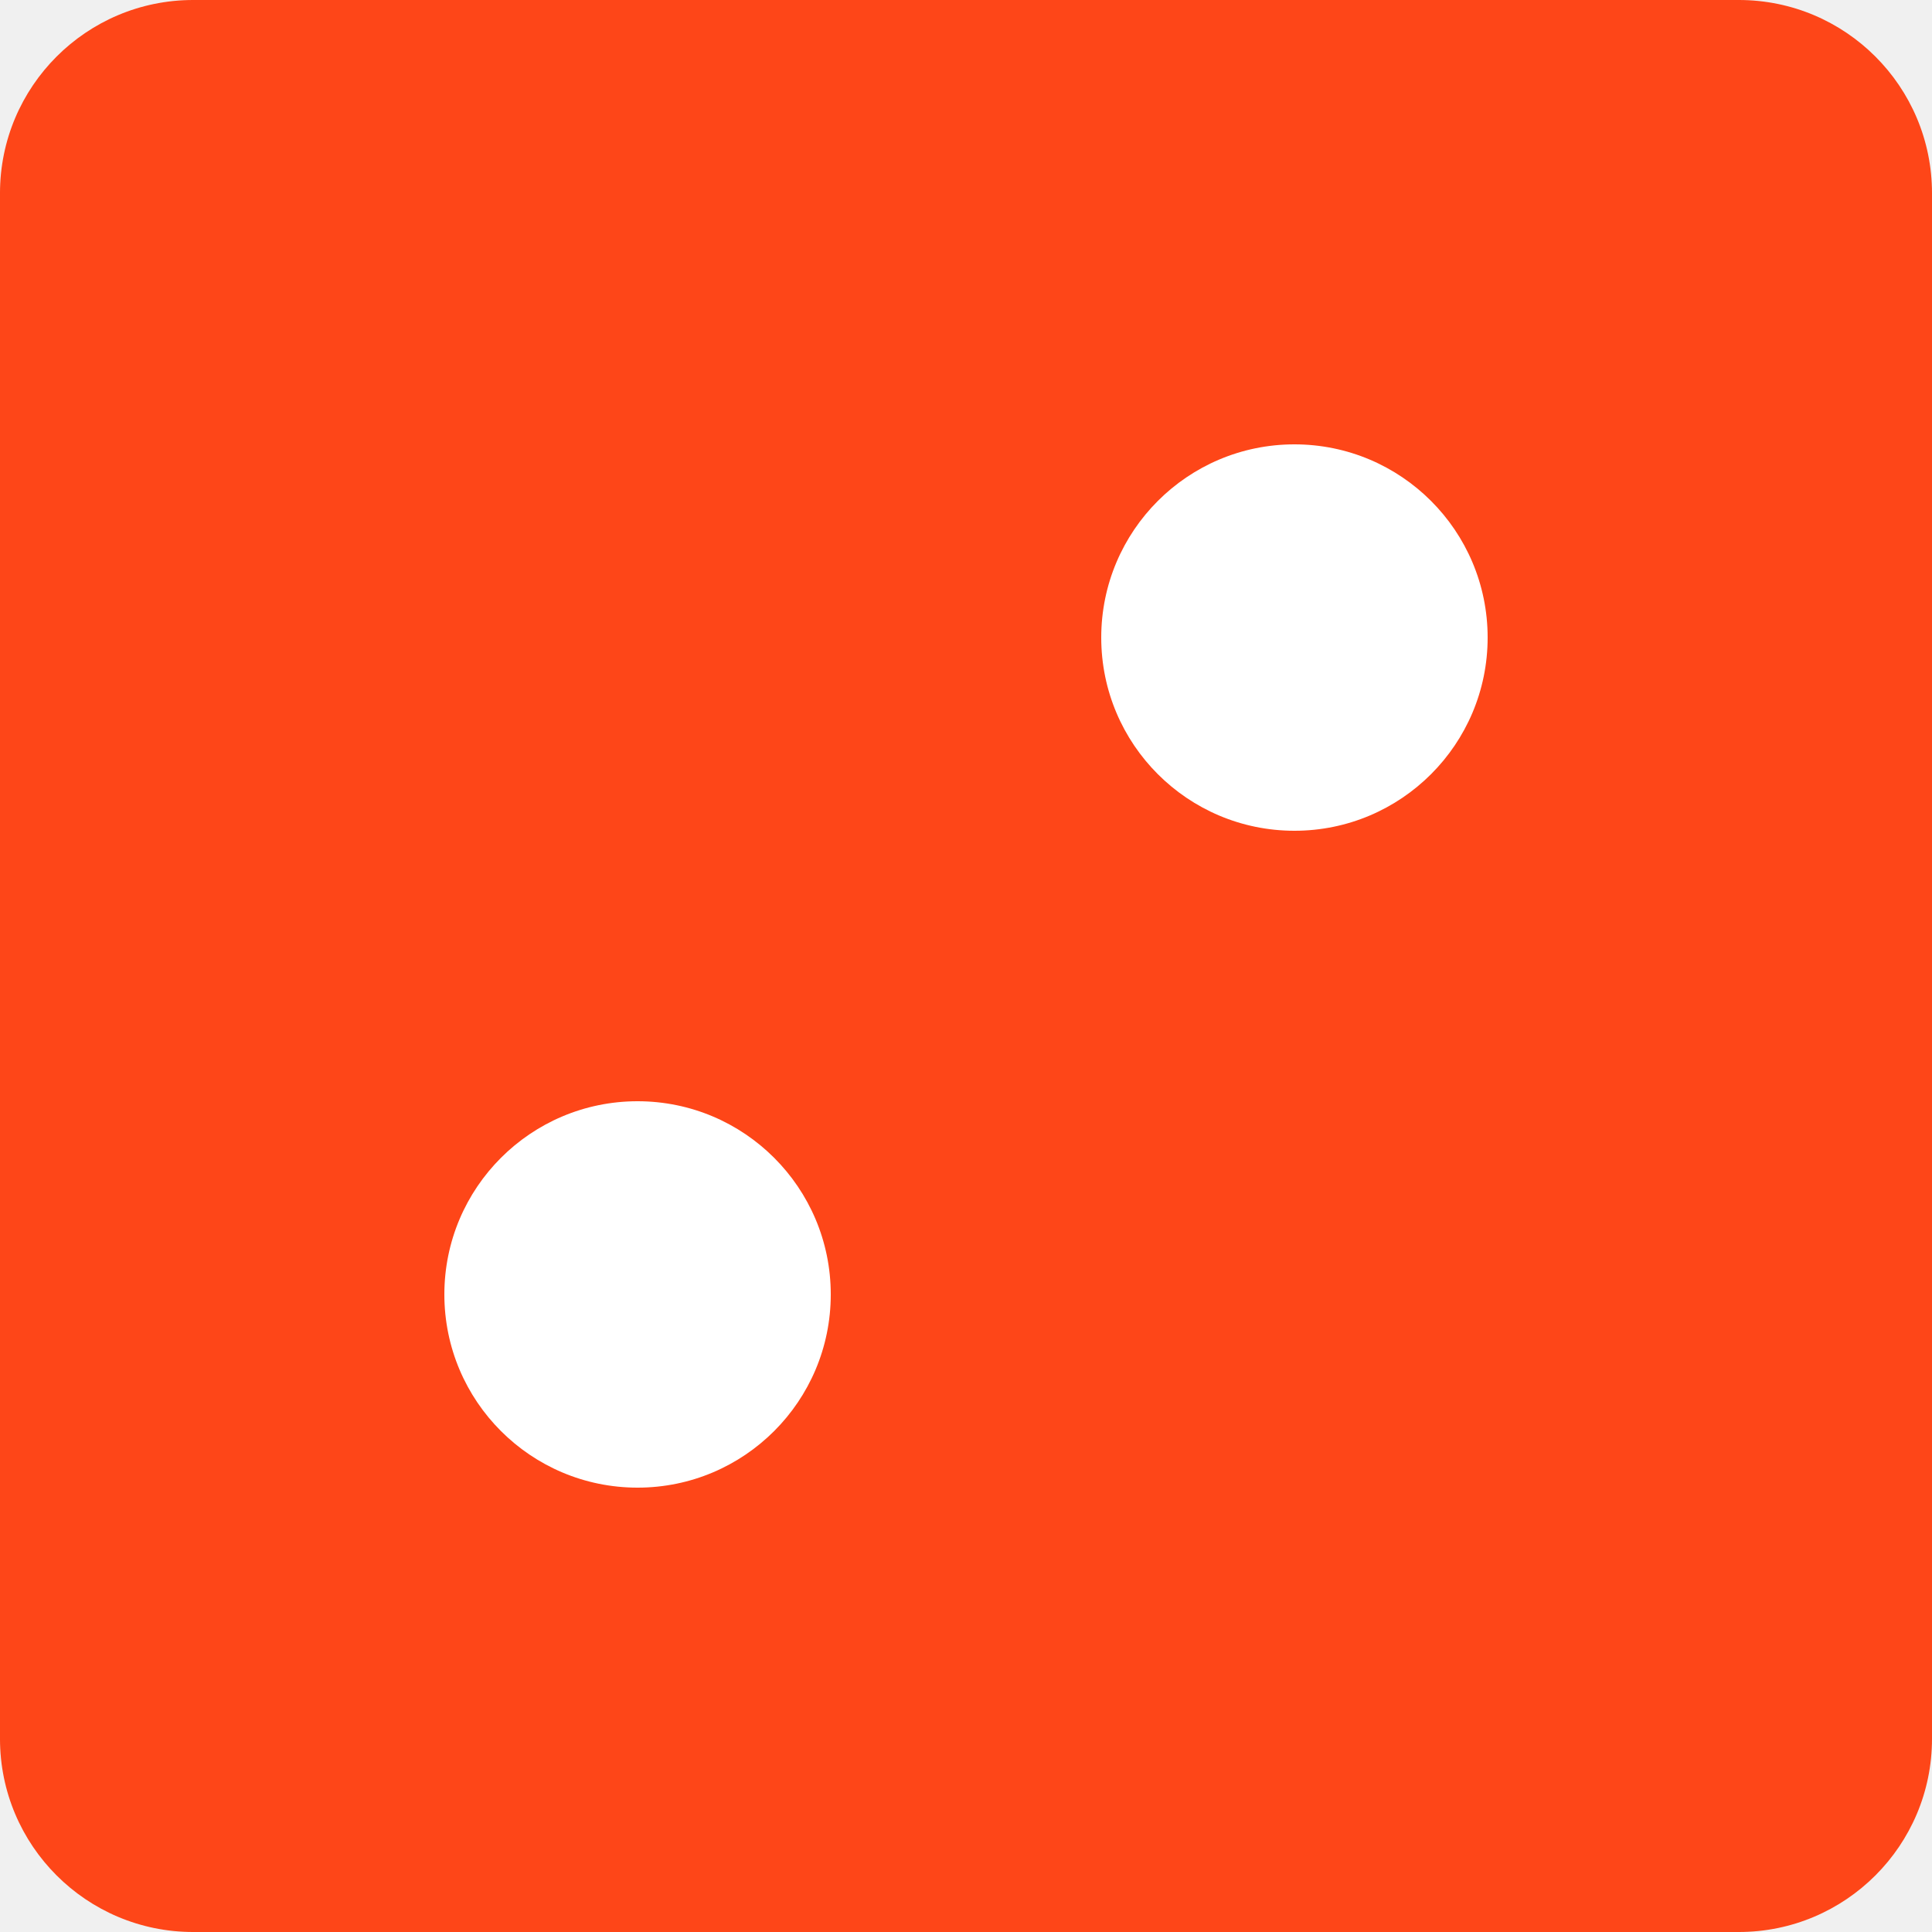
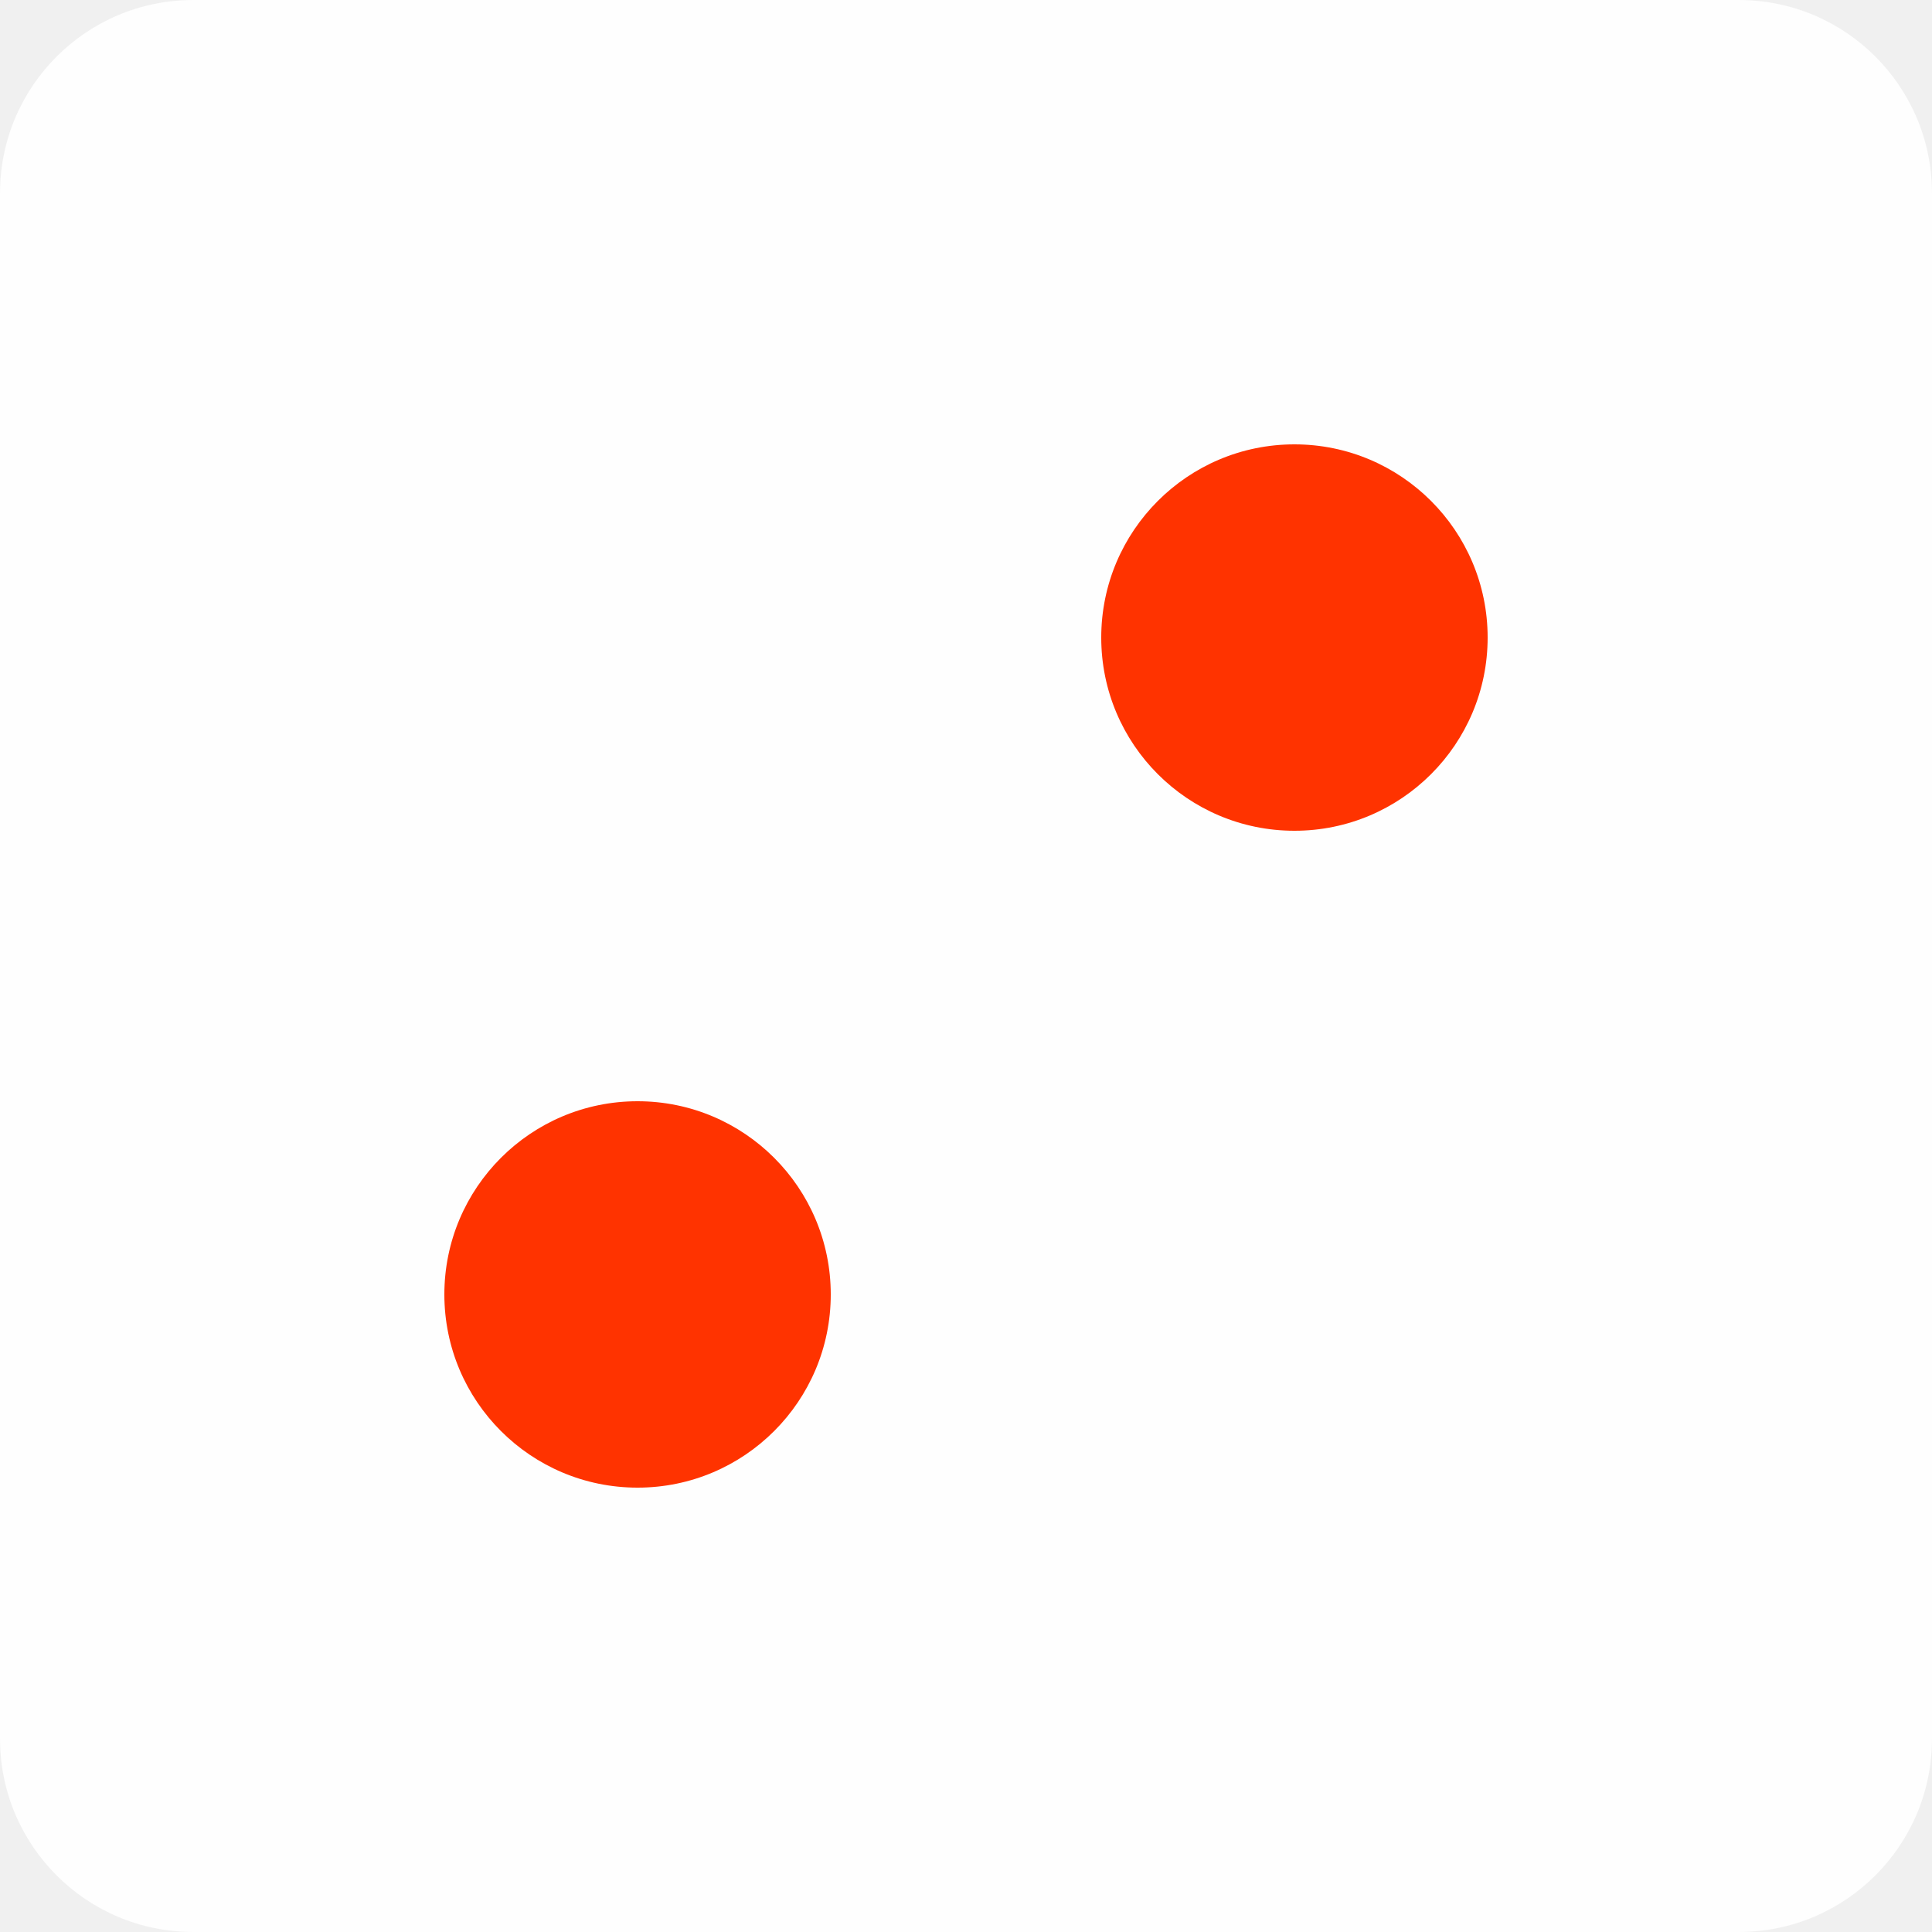
<svg xmlns="http://www.w3.org/2000/svg" version="1.1" baseProfile="full" width="200" height="200" viewBox="0 0 200 200">
-   <rect x="0" y="0" rx="20" ry="20" width="100%" height="100%" style="fill: #ff3300; opacity:0.9;" />
-   <circle cx="66" cy="134" r="20" style="fill: #ffffff;" />
-   <circle cx="134" cy="66" r="20" style="fill: #ffffff;" />
+   <rect x="0" y="0" rx="20" ry="20" width="100%" height="100%" style="fill: #ffffff; opacity:0.9;" />
+   <circle cx="66" cy="134" r="20" style="fill: #ff3300;" />
+   <circle cx="134" cy="66" r="20" style="fill: #ff3300;" />
</svg>
